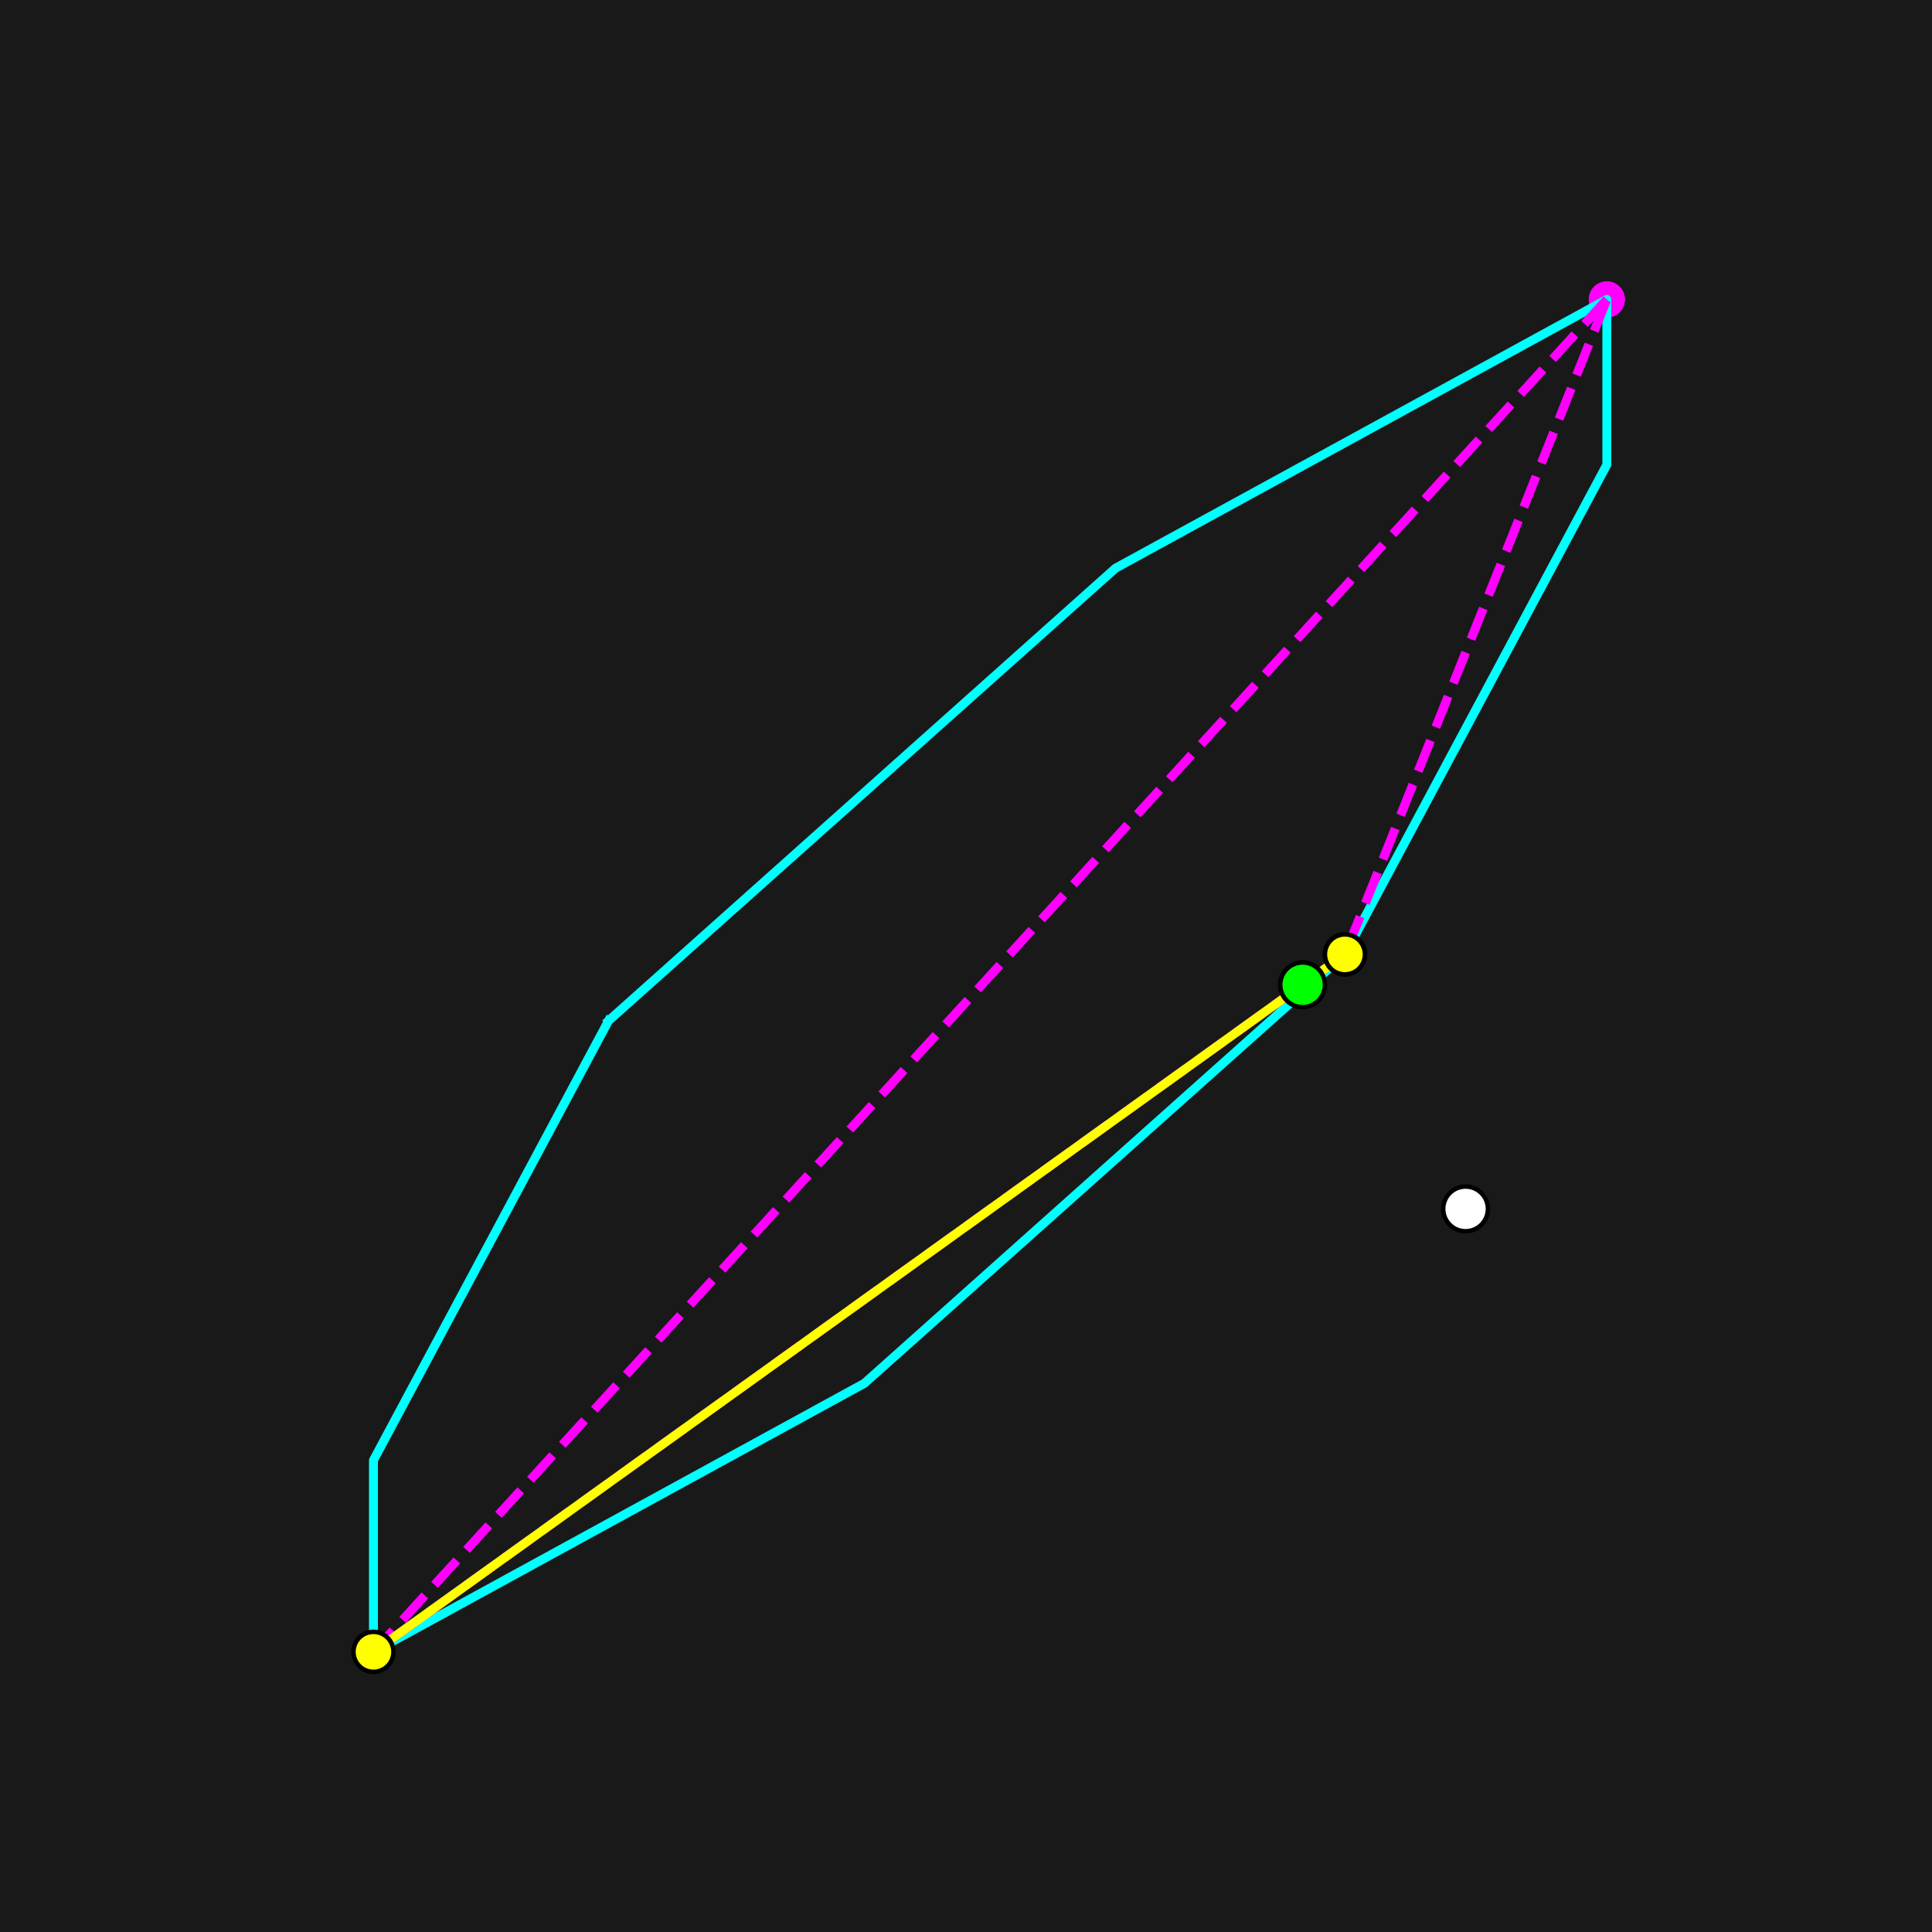
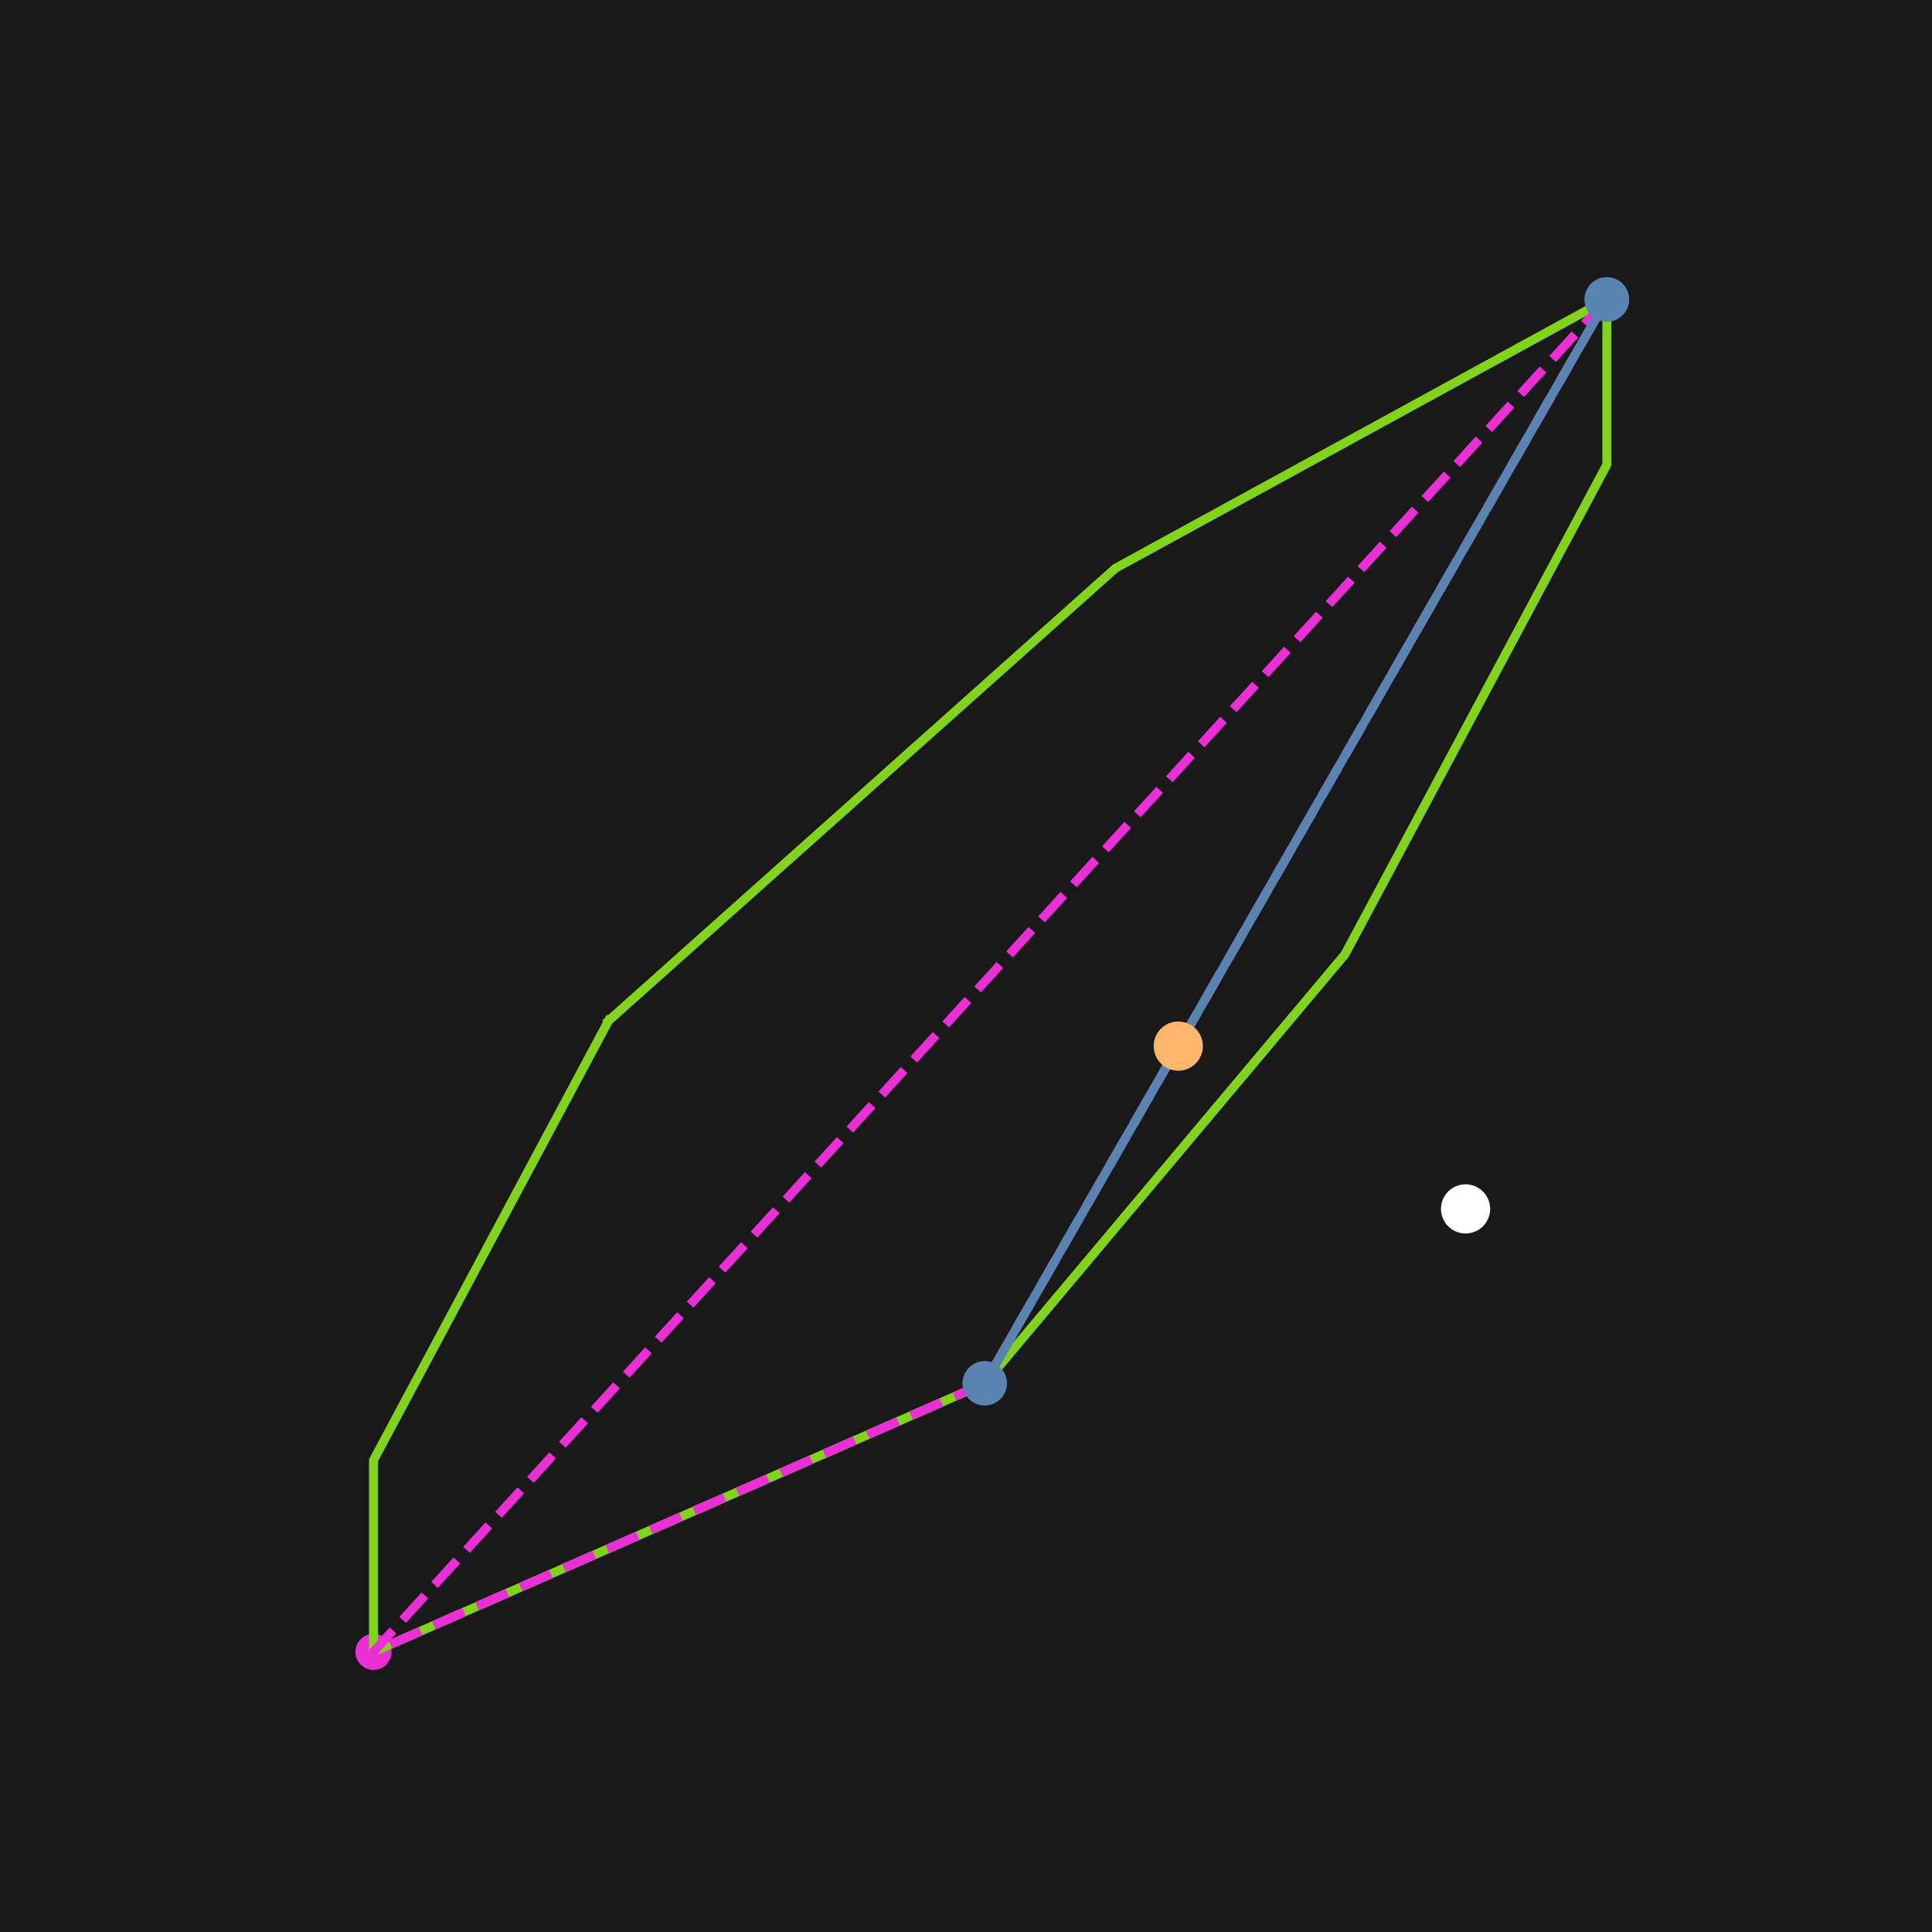
<svg xmlns="http://www.w3.org/2000/svg" xmlns:xlink="http://www.w3.org/1999/xlink" width="432pt" height="432pt" viewBox="0 0 432 432" version="1.1">
  <defs>
    <style type="text/css">*{stroke-linejoin: round; stroke-linecap: butt}</style>
  </defs>
  <g id="figure_1">
    <g id="patch_1">
      <path d="M 0 432  L 432 432  L 432 0  L 0 0  z " style="fill: #191919" />
    </g>
    <g id="axes_1">
      <g id="patch_2">
        <path d="M 54 384.48  L 388.8 384.48  L 388.8 51.84  L 54 51.84  z " style="fill: #191919" />
      </g>
      <g id="PathCollection_1">
        <defs>
-           <path id="mf64d859a4a" d="M 0 3.536  C 0.938 3.536 1.837 3.163 2.5 2.5  C 3.163 1.837 3.536 0.938 3.536 0  C 3.536 -0.938 3.163 -1.837 2.5 -2.5  C 1.837 -3.163 0.938 -3.536 0 -3.536  C -0.938 -3.536 -1.837 -3.163 -2.5 -2.5  C -3.163 -1.837 -3.536 -0.938 -3.536 0  C -3.536 0.938 -3.163 1.837 -2.5 2.5  C -1.837 3.163 -0.938 3.536 0 3.536  z " style="stroke: #ff00ff" />
+           <path id="me452f3fc30" d="M 0 3.536  C 0.938 3.536 1.837 3.163 2.5 2.5  C 3.163 1.837 3.536 0.938 3.536 0  C 3.536 -0.938 3.163 -1.837 2.5 -2.5  C 1.837 -3.163 0.938 -3.536 0 -3.536  C -0.938 -3.536 -1.837 -3.163 -2.5 -2.5  C -3.163 -1.837 -3.536 -0.938 -3.536 0  C -3.536 0.938 -3.163 1.837 -2.5 2.5  C -1.837 3.163 -0.938 3.536 0 3.536  z " style="stroke: #ec2ed7" />
        </defs>
-         <g clip-path="url(#p0c02bd140b)">
-           <use xlink:href="#mf64d859a4a" x="359.294" y="66.96" style="fill: #ff00ff; stroke: #ff00ff" />
-           <use xlink:href="#mf64d859a4a" x="83.506" y="369.36" style="fill: #ff00ff; stroke: #ff00ff" />
-           <use xlink:href="#mf64d859a4a" x="300.732" y="213.402" style="fill: #ff00ff; stroke: #ff00ff" />
-           <use xlink:href="#mf64d859a4a" x="359.294" y="66.96" style="fill: #ff00ff; stroke: #ff00ff" />
+         <g clip-path="url(#pe93c96c6be)">
+           <use xlink:href="#me452f3fc30" x="359.294" y="66.96" style="fill: #ec2ed7; stroke: #ec2ed7" />
+           <use xlink:href="#me452f3fc30" x="83.506" y="369.36" style="fill: #ec2ed7; stroke: #ec2ed7" />
+           <use xlink:href="#me452f3fc30" x="220.19" y="309.311" style="fill: #ec2ed7; stroke: #ec2ed7" />
+           <use xlink:href="#me452f3fc30" x="359.294" y="66.96" style="fill: #ec2ed7; stroke: #ec2ed7" />
        </g>
      </g>
      <g id="matplotlib.axis_1" />
      <g id="matplotlib.axis_2" />
      <g id="line2d_1">
-         <path d="M 136.068 228.245  L 83.506 326.52  L 83.506 369.36  L 193.285 309.311  L 300.732 213.402  L 359.294 103.908  L 359.294 66.96  L 249.43 127.056  L 136.068 228.245  " clip-path="url(#p0c02bd140b)" style="fill: none; stroke: #00ffff; stroke-width: 2; stroke-linecap: square" />
+         <path d="M 136.068 228.245  L 83.506 326.52  L 83.506 369.36  L 220.19 309.311  L 300.732 213.402  L 359.294 103.908  L 359.294 66.96  L 249.43 127.056  L 136.068 228.245  " clip-path="url(#pe93c96c6be)" style="fill: none; stroke: #81d41a; stroke-width: 2; stroke-linecap: square" />
      </g>
      <g id="line2d_2">
-         <path d="M 359.294 66.96  L 83.506 369.36  L 300.732 213.402  L 359.294 66.96  " clip-path="url(#p0c02bd140b)" style="fill: none; stroke-dasharray: 7.4,3.2; stroke-dashoffset: 0; stroke: #ff00ff; stroke-width: 2" />
+         <path d="M 359.294 66.96  L 83.506 369.36  L 220.19 309.311  L 359.294 66.96  " clip-path="url(#pe93c96c6be)" style="fill: none; stroke-dasharray: 7.4,3.2; stroke-dashoffset: 0; stroke: #ec2ed7; stroke-width: 2" />
      </g>
      <g id="line2d_3">
-         <path d="M 300.732 213.402  L 83.506 369.36  L 300.732 213.402  " clip-path="url(#p0c02bd140b)" style="fill: none; stroke: #ffff00; stroke-width: 2; stroke-linecap: square" />
+         <path d="M 359.294 66.96  L 220.19 309.311  L 359.294 66.96  " clip-path="url(#pe93c96c6be)" style="fill: none; stroke: #5983b0; stroke-width: 2; stroke-linecap: square" />
      </g>
      <g id="PathCollection_2">
        <defs>
-           <path id="mec6986d082" d="M 0 4.472  C 1.186 4.472 2.324 4.001 3.162 3.162  C 4.001 2.324 4.472 1.186 4.472 0  C 4.472 -1.186 4.001 -2.324 3.162 -3.162  C 2.324 -4.001 1.186 -4.472 0 -4.472  C -1.186 -4.472 -2.324 -4.001 -3.162 -3.162  C -4.001 -2.324 -4.472 -1.186 -4.472 0  C -4.472 1.186 -4.001 2.324 -3.162 3.162  C -2.324 4.001 -1.186 4.472 0 4.472  z " style="stroke: #000000" />
+           <path id="m396cec30ed" d="M 0 4.472  C 1.186 4.472 2.324 4.001 3.162 3.162  C 4.001 2.324 4.472 1.186 4.472 0  C 4.472 -1.186 4.001 -2.324 3.162 -3.162  C 2.324 -4.001 1.186 -4.472 0 -4.472  C -1.186 -4.472 -2.324 -4.001 -3.162 -3.162  C -4.001 -2.324 -4.472 -1.186 -4.472 0  C -4.472 1.186 -4.001 2.324 -3.162 3.162  C -2.324 4.001 -1.186 4.472 0 4.472  z " style="stroke: #5983b0" />
        </defs>
-         <g clip-path="url(#p0c02bd140b)">
-           <use xlink:href="#mec6986d082" x="300.732" y="213.402" style="fill: #ffff00; stroke: #000000" />
-           <use xlink:href="#mec6986d082" x="83.506" y="369.36" style="fill: #ffff00; stroke: #000000" />
-           <use xlink:href="#mec6986d082" x="300.732" y="213.402" style="fill: #ffff00; stroke: #000000" />
+         <g clip-path="url(#pe93c96c6be)">
+           <use xlink:href="#m396cec30ed" x="359.294" y="66.96" style="fill: #5983b0; stroke: #5983b0" />
+           <use xlink:href="#m396cec30ed" x="220.19" y="309.311" style="fill: #5983b0; stroke: #5983b0" />
+           <use xlink:href="#m396cec30ed" x="359.294" y="66.96" style="fill: #5983b0; stroke: #5983b0" />
        </g>
      </g>
      <g id="PathCollection_3">
        <defs>
-           <path id="m83cbcfdfdf" d="M 0 5  C 1.326 5 2.598 4.473 3.536 3.536  C 4.473 2.598 5 1.326 5 0  C 5 -1.326 4.473 -2.598 3.536 -3.536  C 2.598 -4.473 1.326 -5 0 -5  C -1.326 -5 -2.598 -4.473 -3.536 -3.536  C -4.473 -2.598 -5 -1.326 -5 0  C -5 1.326 -4.473 2.598 -3.536 3.536  C -2.598 4.473 -1.326 5 0 5  z " style="stroke: #000000" />
+           <path id="m1a55f81f56" d="M 0 5  C 1.326 5 2.598 4.473 3.536 3.536  C 4.473 2.598 5 1.326 5 0  C 5 -1.326 4.473 -2.598 3.536 -3.536  C 2.598 -4.473 1.326 -5 0 -5  C -1.326 -5 -2.598 -4.473 -3.536 -3.536  C -4.473 -2.598 -5 -1.326 -5 0  C -5 1.326 -4.473 2.598 -3.536 3.536  C -2.598 4.473 -1.326 5 0 5  z " style="stroke: #ffb66c" />
        </defs>
-         <g clip-path="url(#p0c02bd140b)">
-           <use xlink:href="#m83cbcfdfdf" x="291.259" y="220.203" style="fill: #00ff00; stroke: #000000" />
+         <g clip-path="url(#pe93c96c6be)">
+           <use xlink:href="#m1a55f81f56" x="263.466" y="233.914" style="fill: #ffb66c; stroke: #ffb66c" />
        </g>
      </g>
      <g id="PathCollection_4">
        <defs>
-           <path id="m82059b8656" d="M 0 5  C 1.326 5 2.598 4.473 3.536 3.536  C 4.473 2.598 5 1.326 5 0  C 5 -1.326 4.473 -2.598 3.536 -3.536  C 2.598 -4.473 1.326 -5 0 -5  C -1.326 -5 -2.598 -4.473 -3.536 -3.536  C -4.473 -2.598 -5 -1.326 -5 0  C -5 1.326 -4.473 2.598 -3.536 3.536  C -2.598 4.473 -1.326 5 0 5  z " style="stroke: #000000" />
+           <path id="m5e52f911a0" d="M 0 5  C 1.326 5 2.598 4.473 3.536 3.536  C 4.473 2.598 5 1.326 5 0  C 5 -1.326 4.473 -2.598 3.536 -3.536  C 2.598 -4.473 1.326 -5 0 -5  C -1.326 -5 -2.598 -4.473 -3.536 -3.536  C -4.473 -2.598 -5 -1.326 -5 0  C -5 1.326 -4.473 2.598 -3.536 3.536  C -2.598 4.473 -1.326 5 0 5  z " style="stroke: #ffffff" />
        </defs>
-         <g clip-path="url(#p0c02bd140b)">
-           <use xlink:href="#m82059b8656" x="327.704" y="270.312" style="fill: #ffffff; stroke: #000000" />
+         <g clip-path="url(#pe93c96c6be)">
+           <use xlink:href="#m5e52f911a0" x="327.704" y="270.312" style="fill: #ffffff; stroke: #ffffff" />
        </g>
      </g>
    </g>
  </g>
  <defs>
-     <clipPath id="p0c02bd140b">
+     <clipPath id="pe93c96c6be">
      <rect x="54" y="51.84" width="334.8" height="332.64" />
    </clipPath>
  </defs>
</svg>
